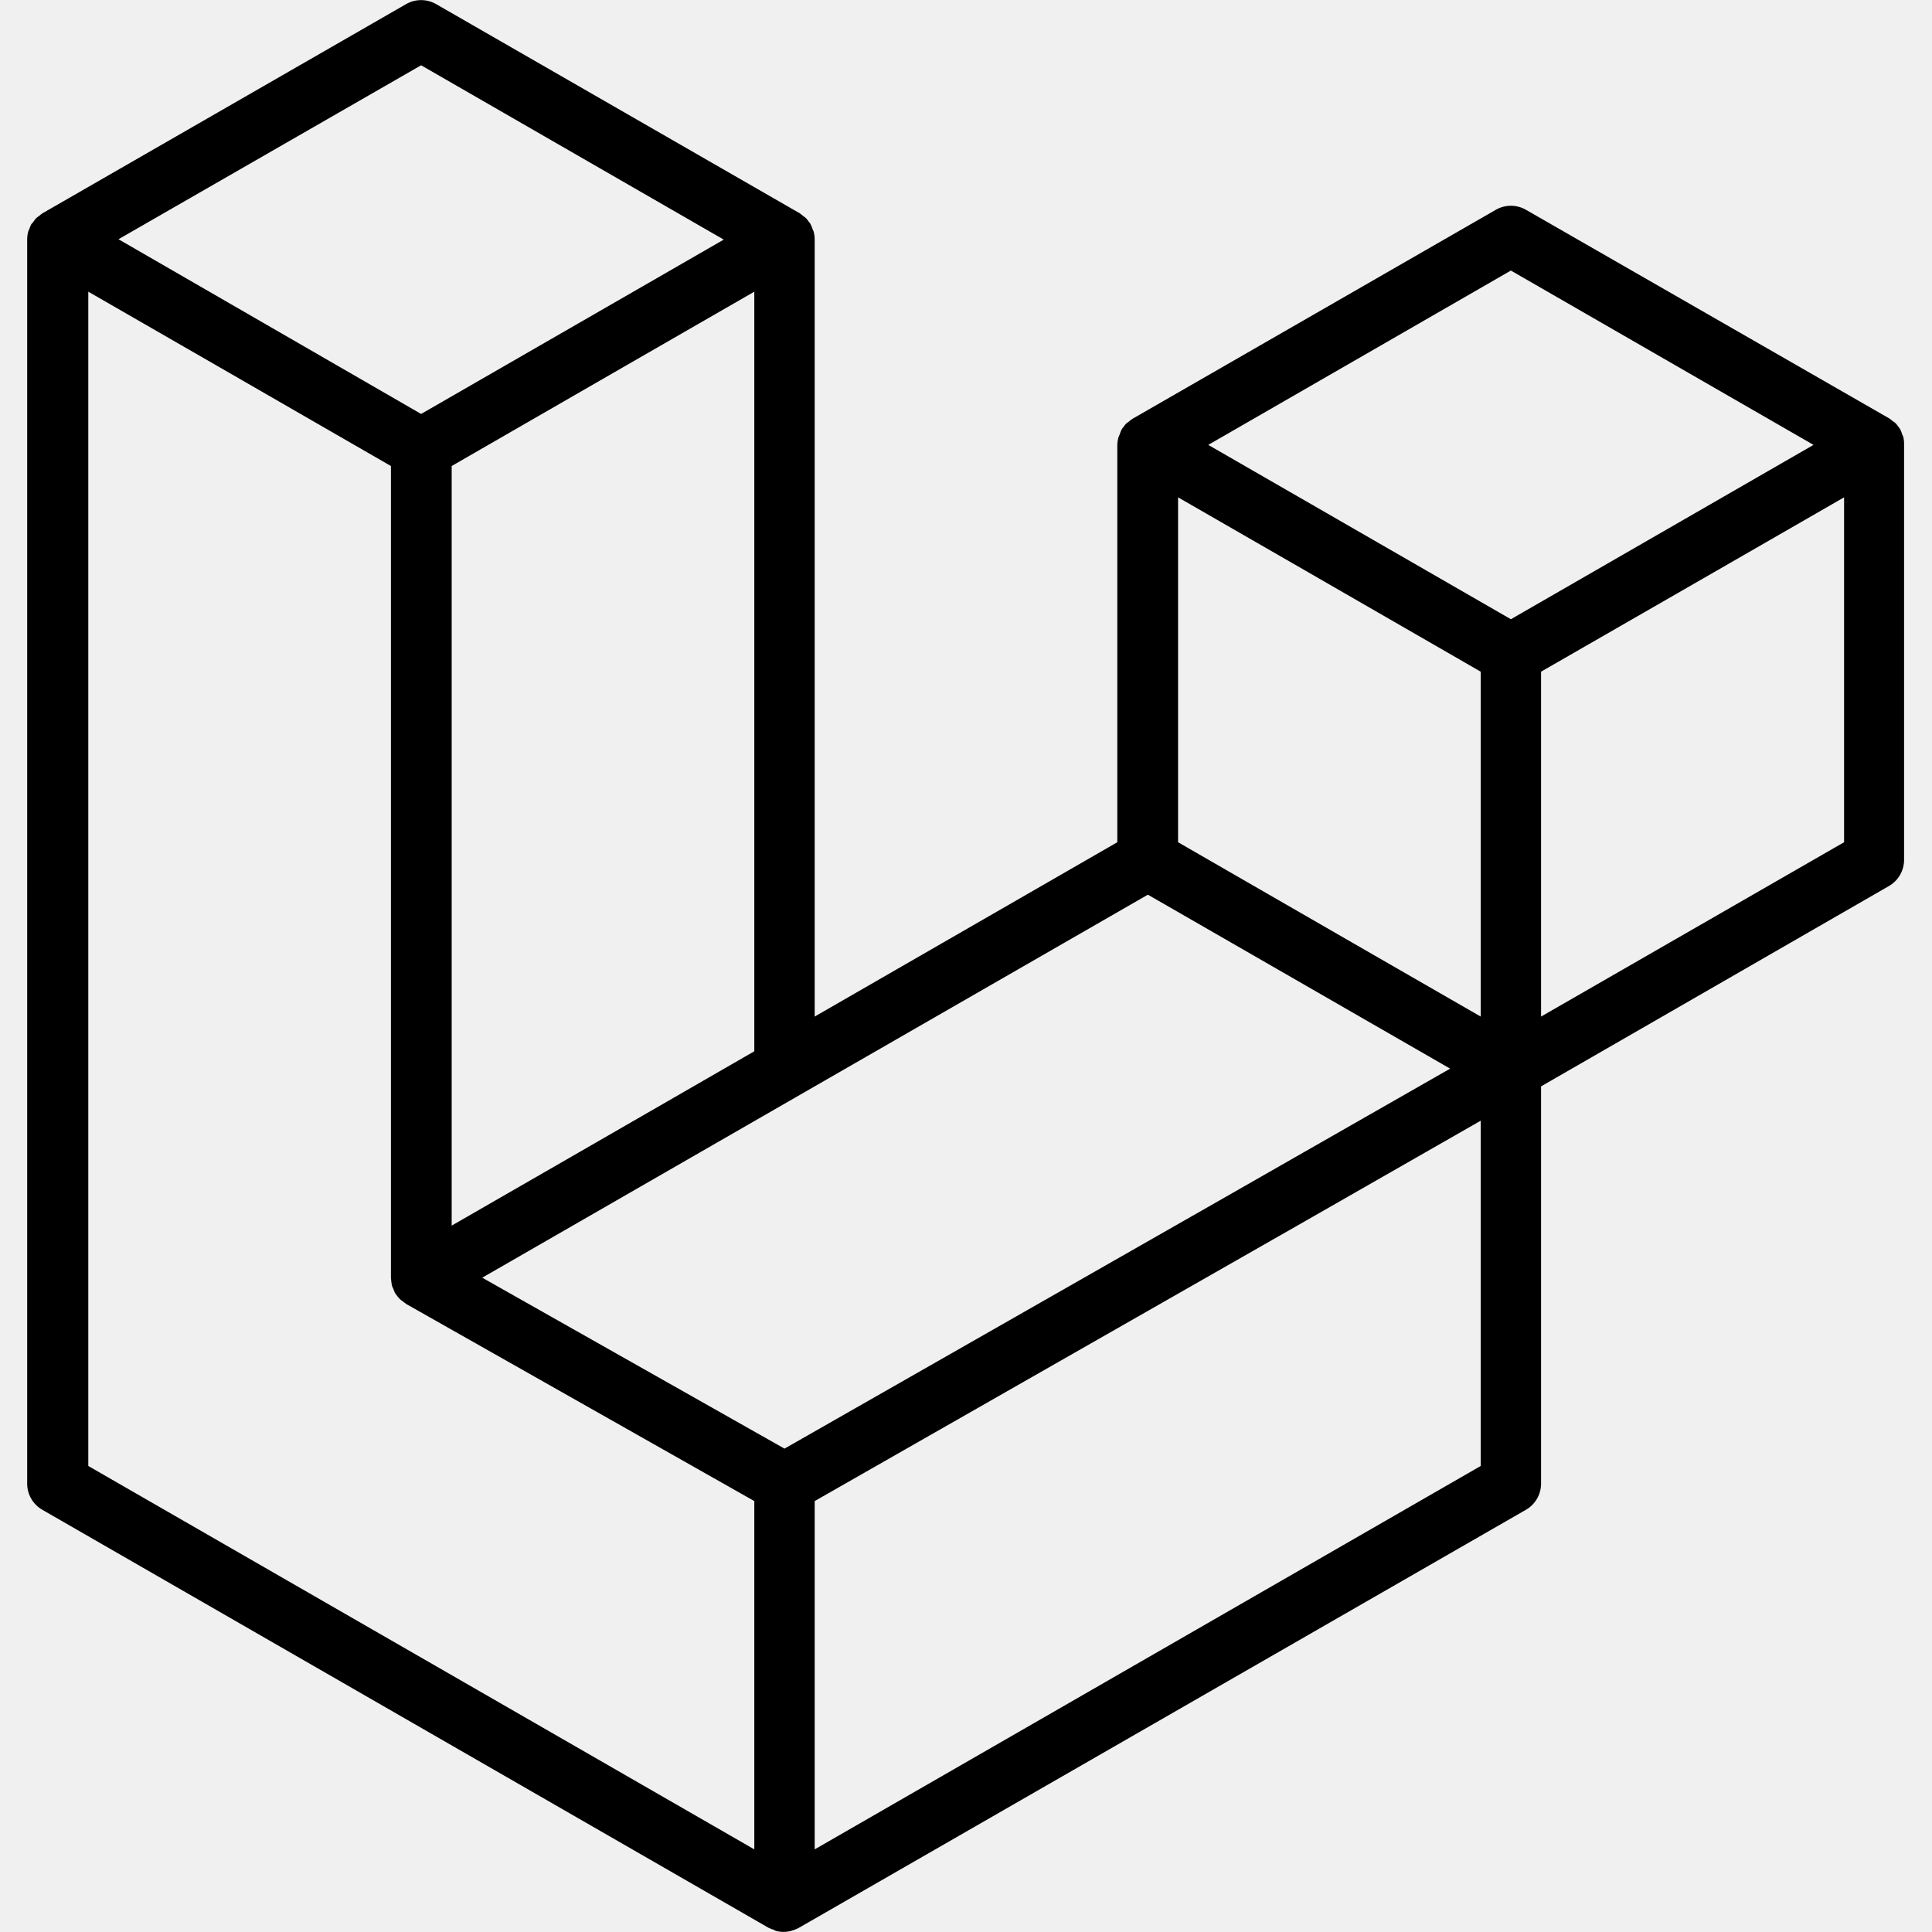
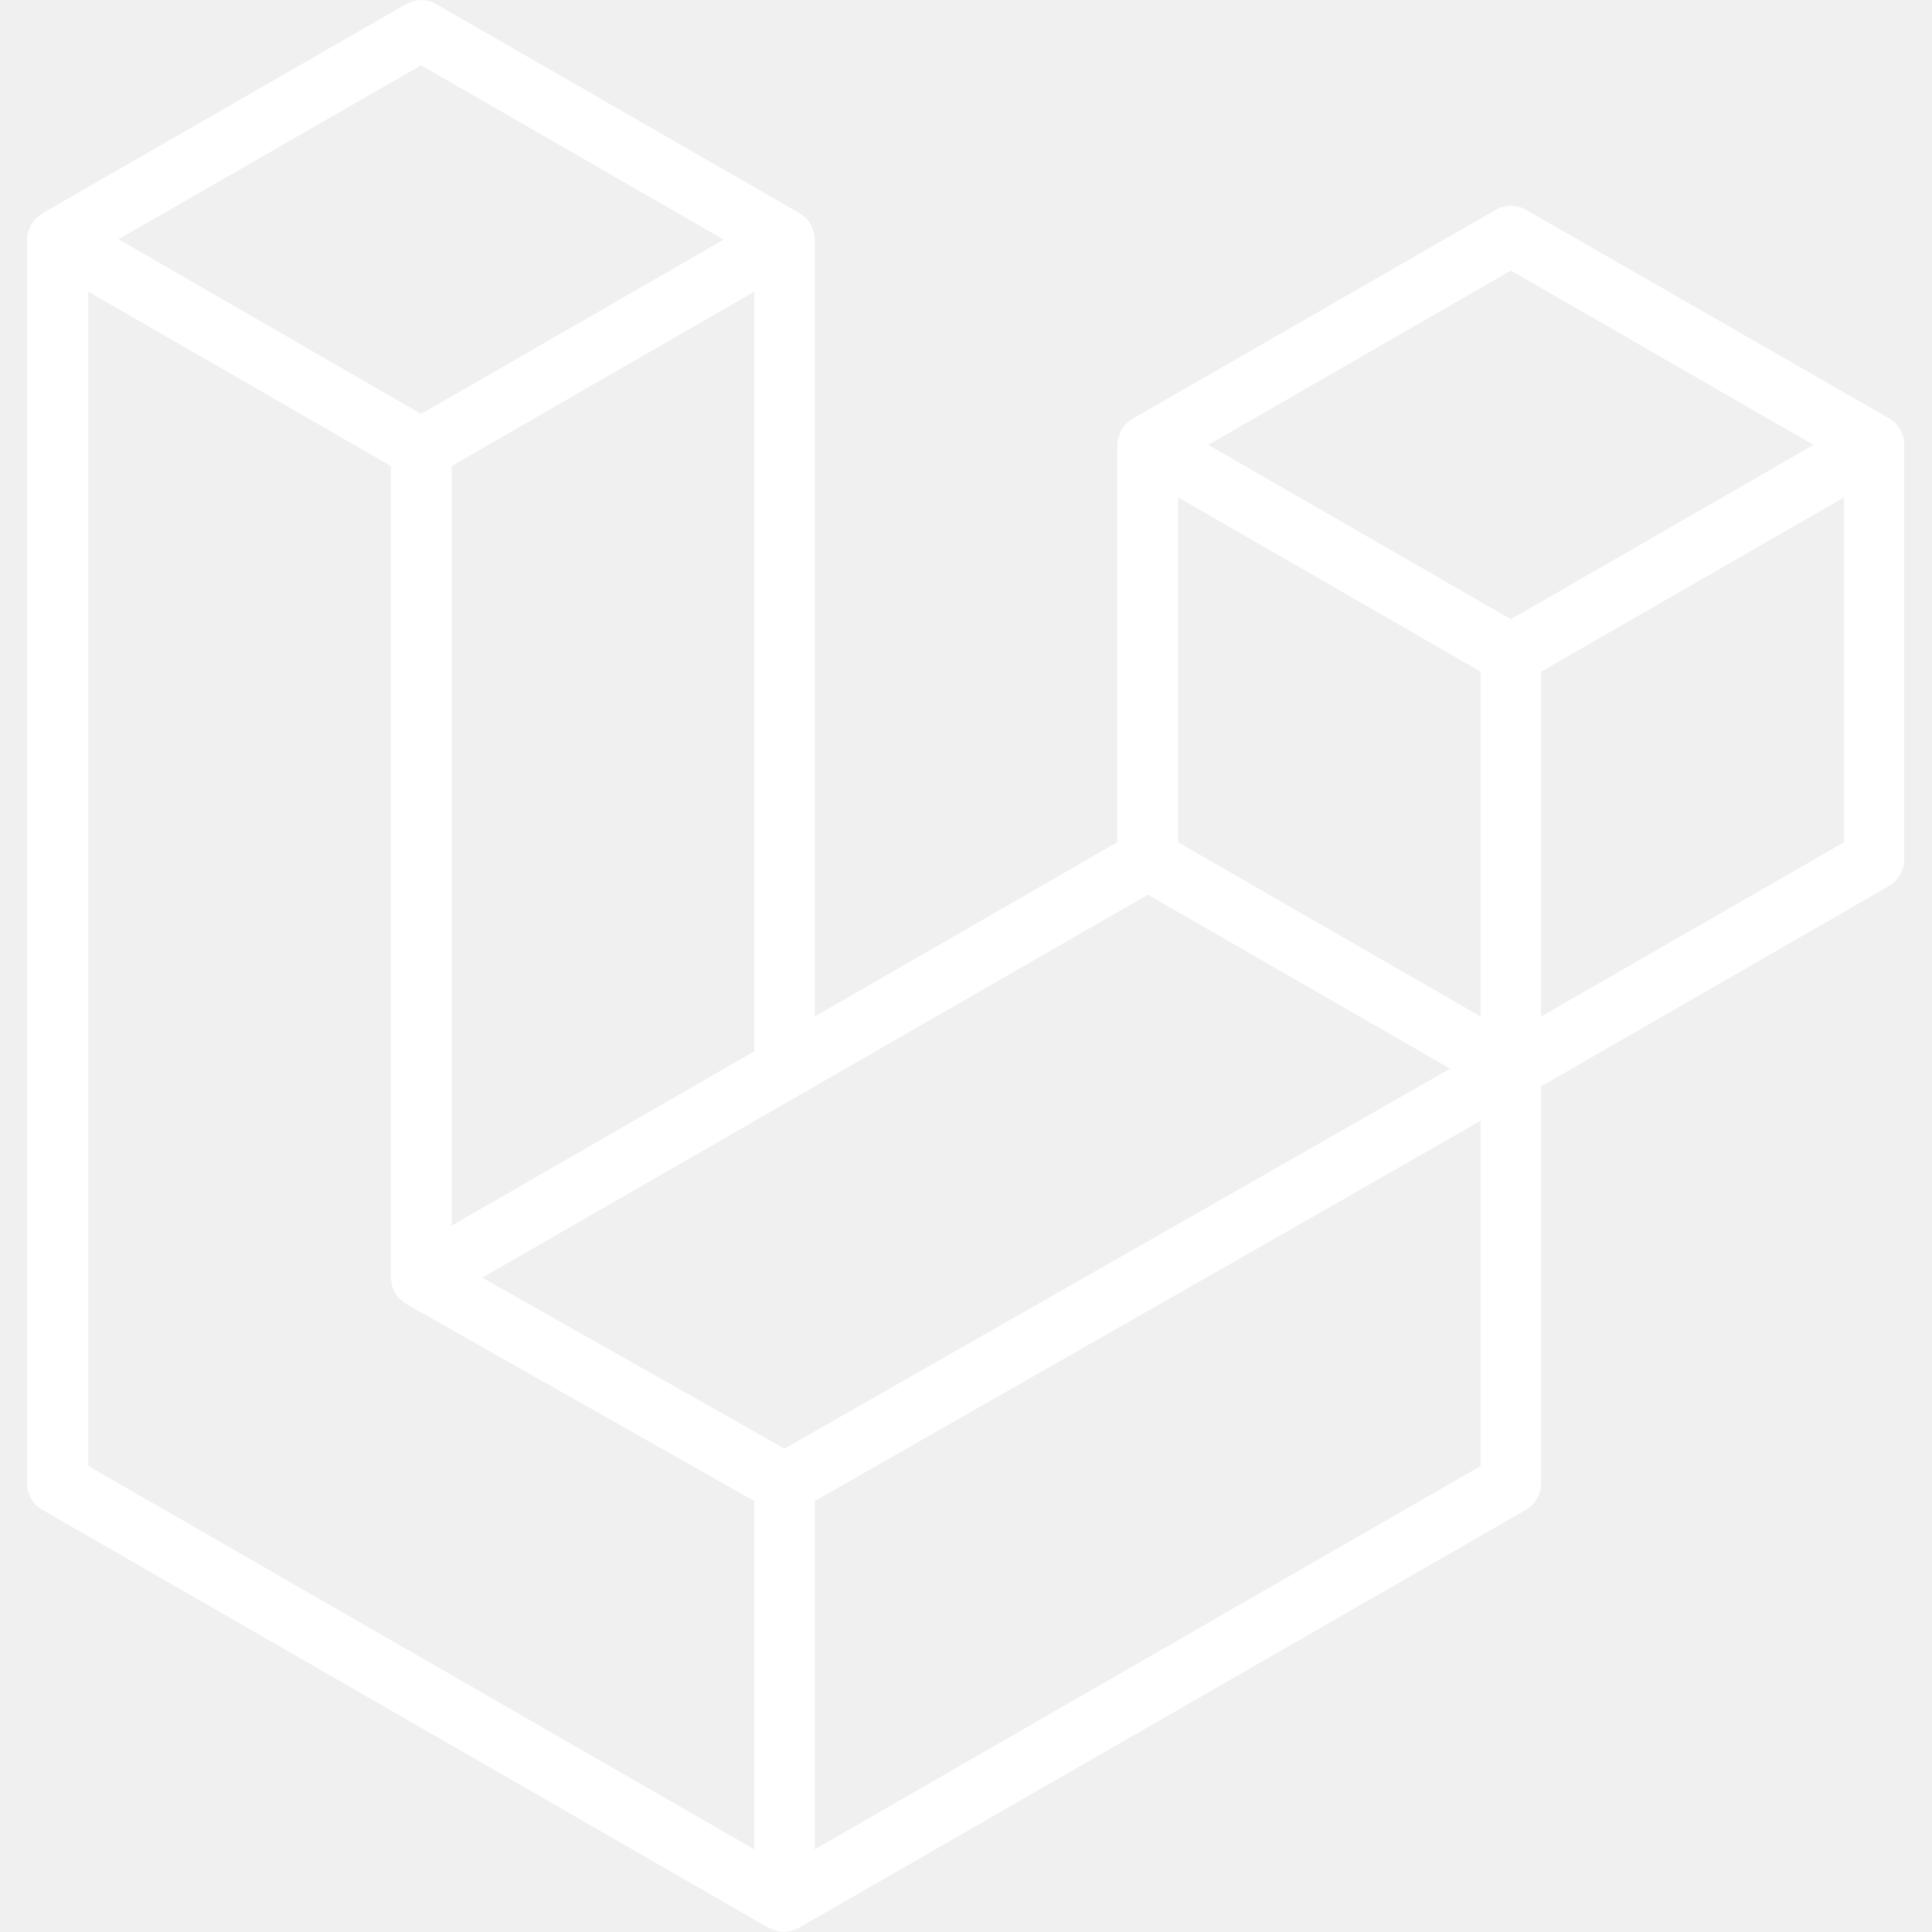
<svg xmlns="http://www.w3.org/2000/svg" viewBox="0 0 512 512">
-   <path d="M504.4 115.8a5.7 5.7 0 0 0 -.3-.7 8.5 8.5 0 0 0 -.5-1.3 6 6 0 0 0 -.5-.7 9.4 9.4 0 0 0 -.7-.9c-.2-.2-.5-.4-.8-.6a8.8 8.8 0 0 0 -.9-.7L404.4 55.6a8 8 0 0 0 -8 0L300.1 111h0a8.1 8.1 0 0 0 -.9 .7 7.7 7.7 0 0 0 -.8 .6 8.2 8.2 0 0 0 -.7 .9c-.2 .2-.4 .5-.5 .7a9.7 9.7 0 0 0 -.5 1.3c-.1 .2-.2 .4-.3 .7a8.1 8.1 0 0 0 -.3 2.1V223.2l-80.2 46.2V63.4a7.8 7.8 0 0 0 -.3-2.1c-.1-.2-.2-.5-.3-.7a8.4 8.4 0 0 0 -.5-1.2c-.1-.3-.4-.5-.5-.7a9.4 9.4 0 0 0 -.7-.9 9.5 9.5 0 0 0 -.8-.6 9.8 9.8 0 0 0 -.9-.7h0L115.6 1.1a8 8 0 0 0 -8 0L11.3 56.5h0a6.5 6.5 0 0 0 -.9 .7 7.8 7.8 0 0 0 -.8 .6 8.2 8.2 0 0 0 -.7 .9c-.2 .3-.4 .5-.6 .7a7.9 7.9 0 0 0 -.5 1.2 6.5 6.5 0 0 0 -.3 .7 8.2 8.2 0 0 0 -.3 2.1v329.7a8 8 0 0 0 4 7l192.5 110.8a8.8 8.8 0 0 0 1.3 .5c.2 .1 .4 .2 .6 .3a7.9 7.9 0 0 0 4.1 0c.2-.1 .4-.2 .6-.2a8.6 8.6 0 0 0 1.4-.6L404.4 400.1a8 8 0 0 0 4-7V287.9l92.2-53.1a8 8 0 0 0 4-7V117.9A8.6 8.6 0 0 0 504.4 115.8zM111.6 17.3h0l80.2 46.2-80.2 46.2L31.4 63.4zm88.3 60V278.6l-46.5 26.8-33.7 19.4V123.5l46.5-26.8zm0 412.8L23.4 388.5V77.3L57.1 96.7l46.5 26.8V338.7a6.9 6.9 0 0 0 .1 .9 8 8 0 0 0 .2 1.2h0a5.9 5.9 0 0 0 .4 .9 6.4 6.4 0 0 0 .4 1v0a8.5 8.5 0 0 0 .6 .8 7.6 7.6 0 0 0 .7 .8l0 0c.2 .2 .5 .4 .8 .6a8.9 8.9 0 0 0 .9 .7l0 0 0 0 92.2 52.2zm8-106.2-80.1-45.3 84.1-48.4 92.3-53.1 80.1 46.1-58.8 33.6zm184.5 4.6L215.9 490.1V397.8L346.6 323.2l45.8-26.2zm0-119.1L358.7 250l-46.5-26.8V131.8l33.7 19.4L392.4 178zm8-105.3-80.2-46.2 80.2-46.2 80.2 46.2zm8 105.3V178L455 151.2l33.7-19.4v91.4h0z" />
+   <path d="M504.4 115.8a5.7 5.7 0 0 0 -.3-.7 8.5 8.5 0 0 0 -.5-1.3 6 6 0 0 0 -.5-.7 9.4 9.4 0 0 0 -.7-.9c-.2-.2-.5-.4-.8-.6a8.8 8.8 0 0 0 -.9-.7L404.4 55.6a8 8 0 0 0 -8 0L300.1 111h0a8.1 8.1 0 0 0 -.9 .7 7.7 7.7 0 0 0 -.8 .6 8.2 8.2 0 0 0 -.7 .9c-.2 .2-.4 .5-.5 .7a9.7 9.7 0 0 0 -.5 1.3c-.1 .2-.2 .4-.3 .7a8.1 8.1 0 0 0 -.3 2.1V223.2l-80.2 46.2V63.4a7.8 7.8 0 0 0 -.3-2.1c-.1-.2-.2-.5-.3-.7a8.4 8.4 0 0 0 -.5-1.2c-.1-.3-.4-.5-.5-.7a9.4 9.4 0 0 0 -.7-.9 9.5 9.5 0 0 0 -.8-.6 9.8 9.8 0 0 0 -.9-.7h0L115.6 1.1a8 8 0 0 0 -8 0L11.3 56.5h0a6.5 6.5 0 0 0 -.9 .7 7.8 7.8 0 0 0 -.8 .6 8.2 8.2 0 0 0 -.7 .9c-.2 .3-.4 .5-.6 .7a7.9 7.9 0 0 0 -.5 1.2 6.5 6.5 0 0 0 -.3 .7 8.2 8.2 0 0 0 -.3 2.1v329.7a8 8 0 0 0 4 7l192.5 110.8a8.8 8.8 0 0 0 1.3 .5c.2 .1 .4 .2 .6 .3a7.9 7.9 0 0 0 4.1 0c.2-.1 .4-.2 .6-.2a8.6 8.6 0 0 0 1.4-.6L404.4 400.1a8 8 0 0 0 4-7V287.9l92.2-53.1a8 8 0 0 0 4-7V117.9A8.6 8.6 0 0 0 504.4 115.8zM111.6 17.3h0l80.2 46.2-80.2 46.2L31.4 63.4zm88.3 60V278.6l-46.5 26.8-33.7 19.4V123.5l46.5-26.8zm0 412.8L23.4 388.5V77.3L57.1 96.7l46.5 26.8V338.7a6.9 6.9 0 0 0 .1 .9 8 8 0 0 0 .2 1.2h0a5.9 5.9 0 0 0 .4 .9 6.4 6.4 0 0 0 .4 1v0a8.5 8.5 0 0 0 .6 .8 7.6 7.6 0 0 0 .7 .8l0 0c.2 .2 .5 .4 .8 .6a8.9 8.9 0 0 0 .9 .7l0 0 0 0 92.2 52.2zm8-106.2-80.1-45.3 84.1-48.4 92.3-53.1 80.1 46.1-58.8 33.6zm184.5 4.6L215.9 490.1V397.8L346.6 323.2l45.8-26.2zm0-119.1L358.7 250l-46.5-26.8V131.8l33.7 19.4L392.4 178zm8-105.3-80.2-46.2 80.2-46.2 80.2 46.2zm8 105.3V178L455 151.2l33.7-19.4v91.4h0z" fill="white" />
</svg>
